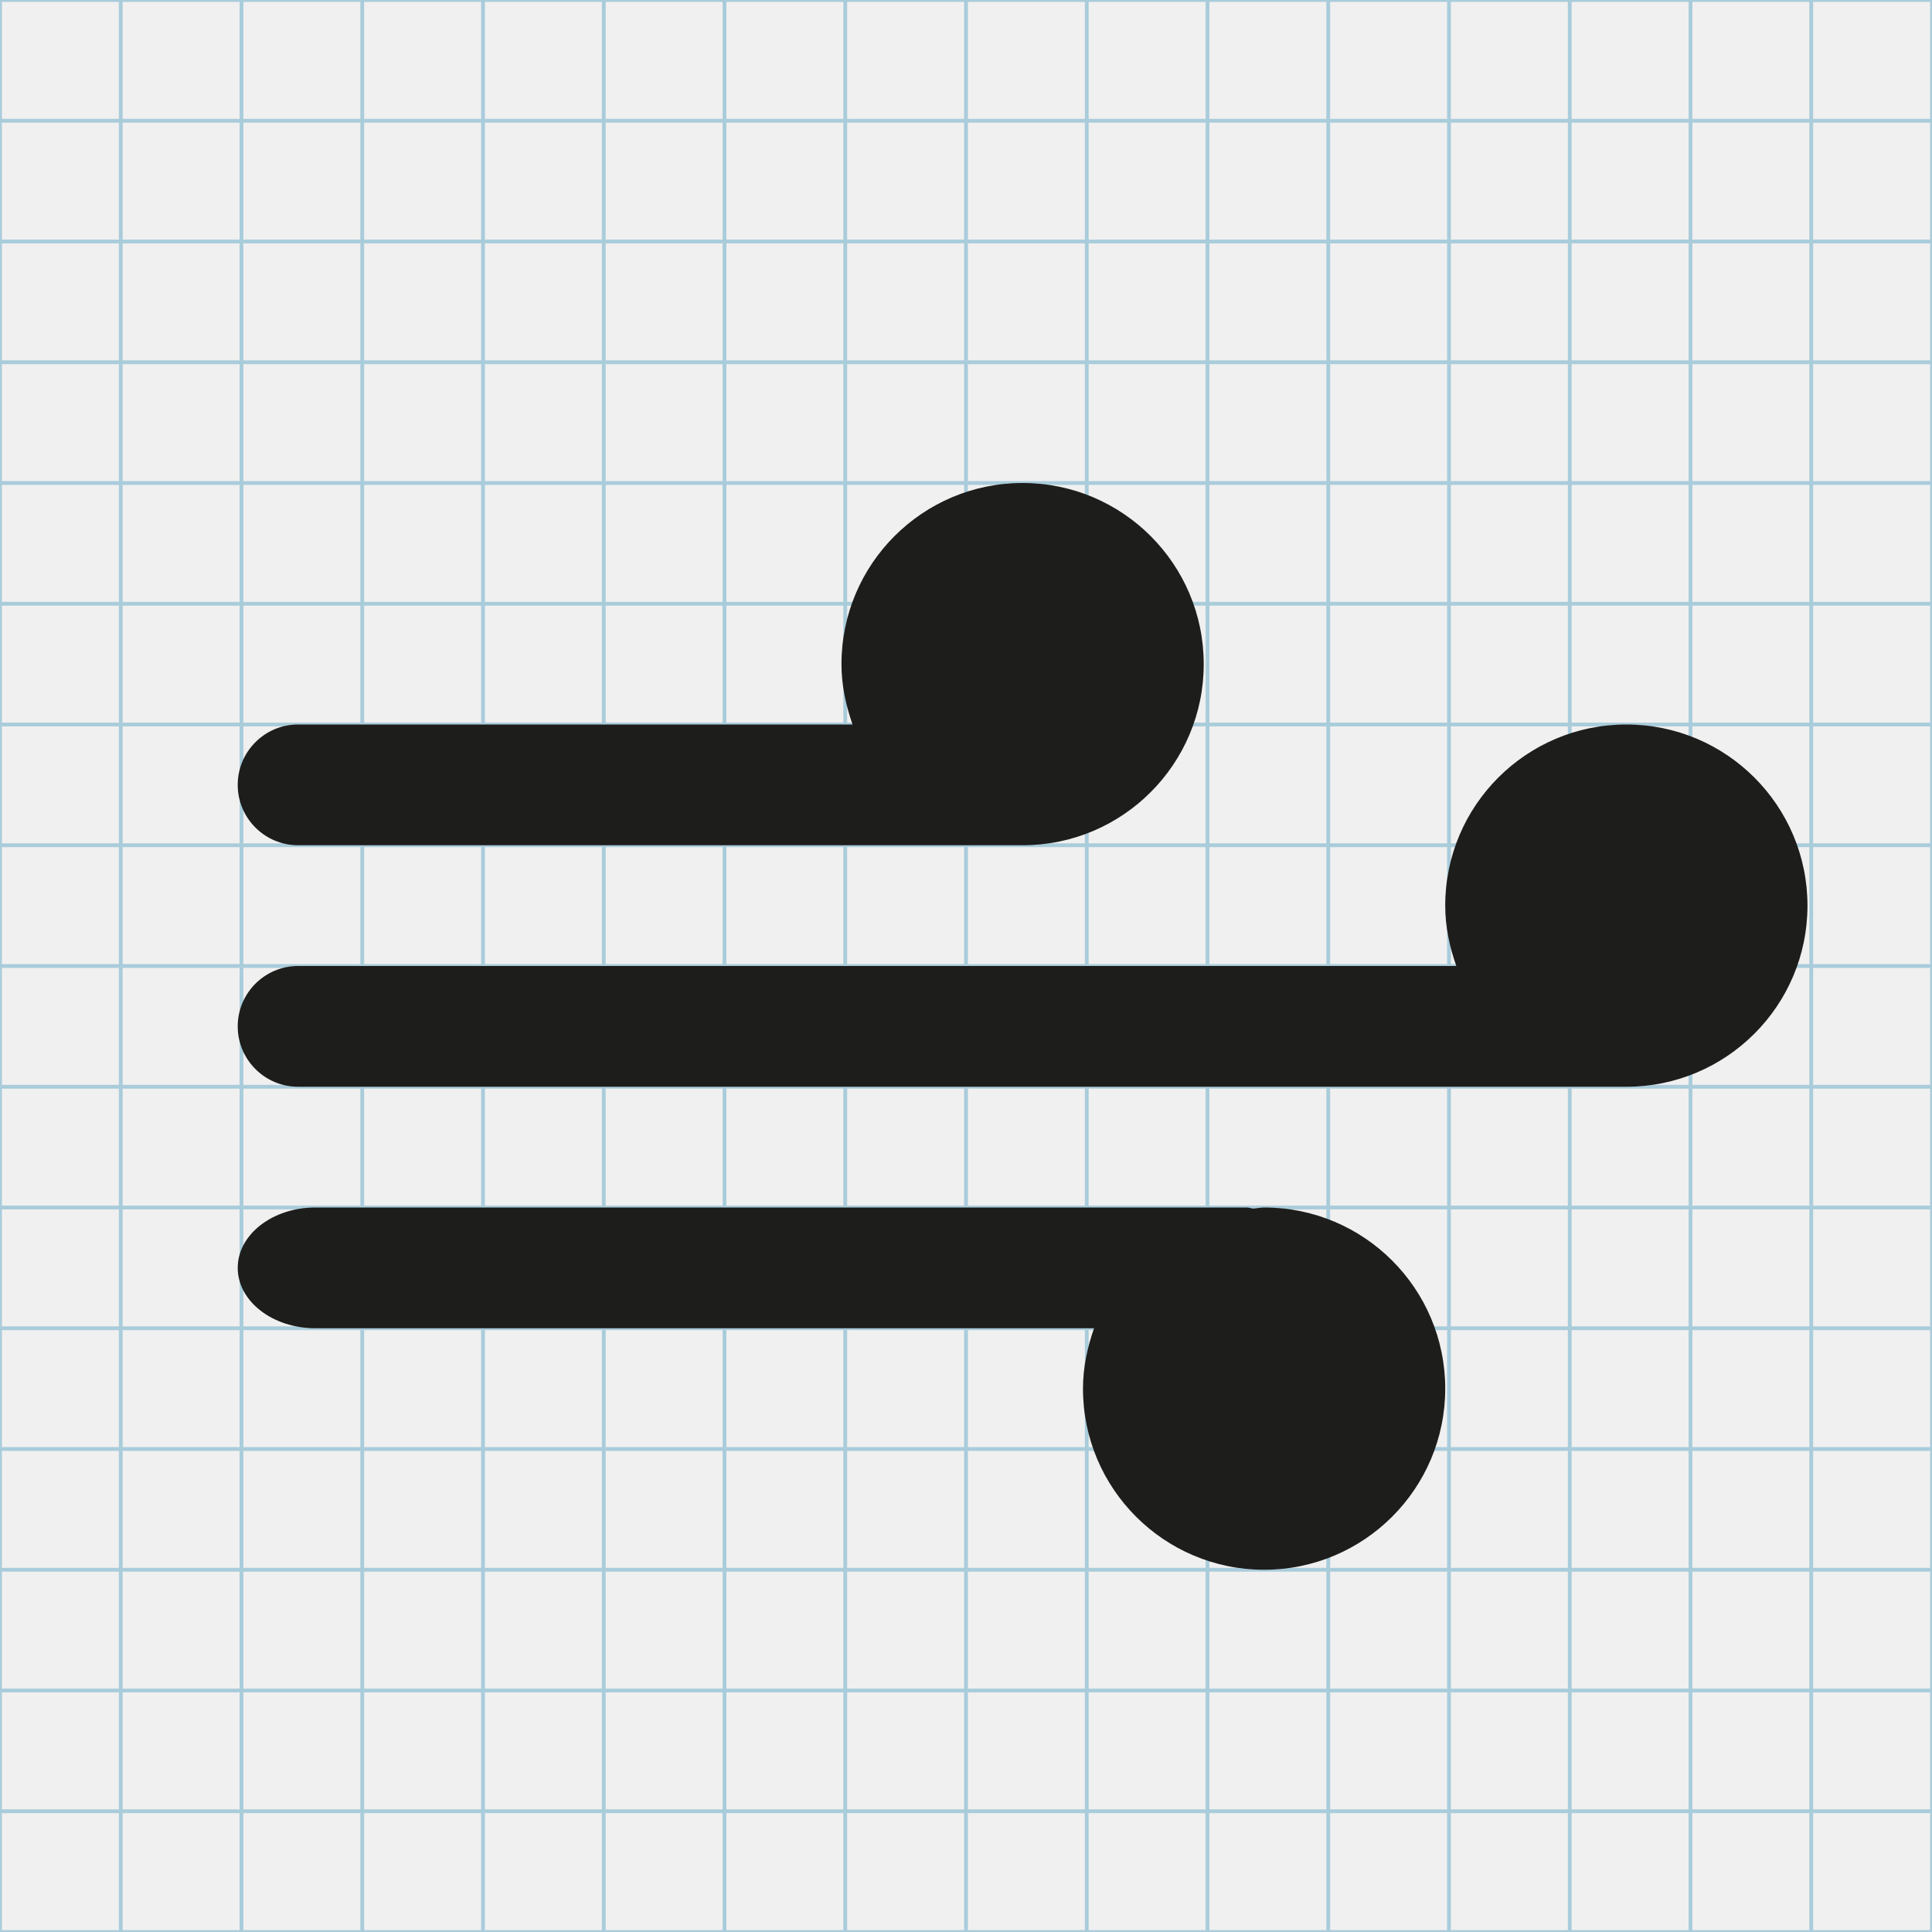
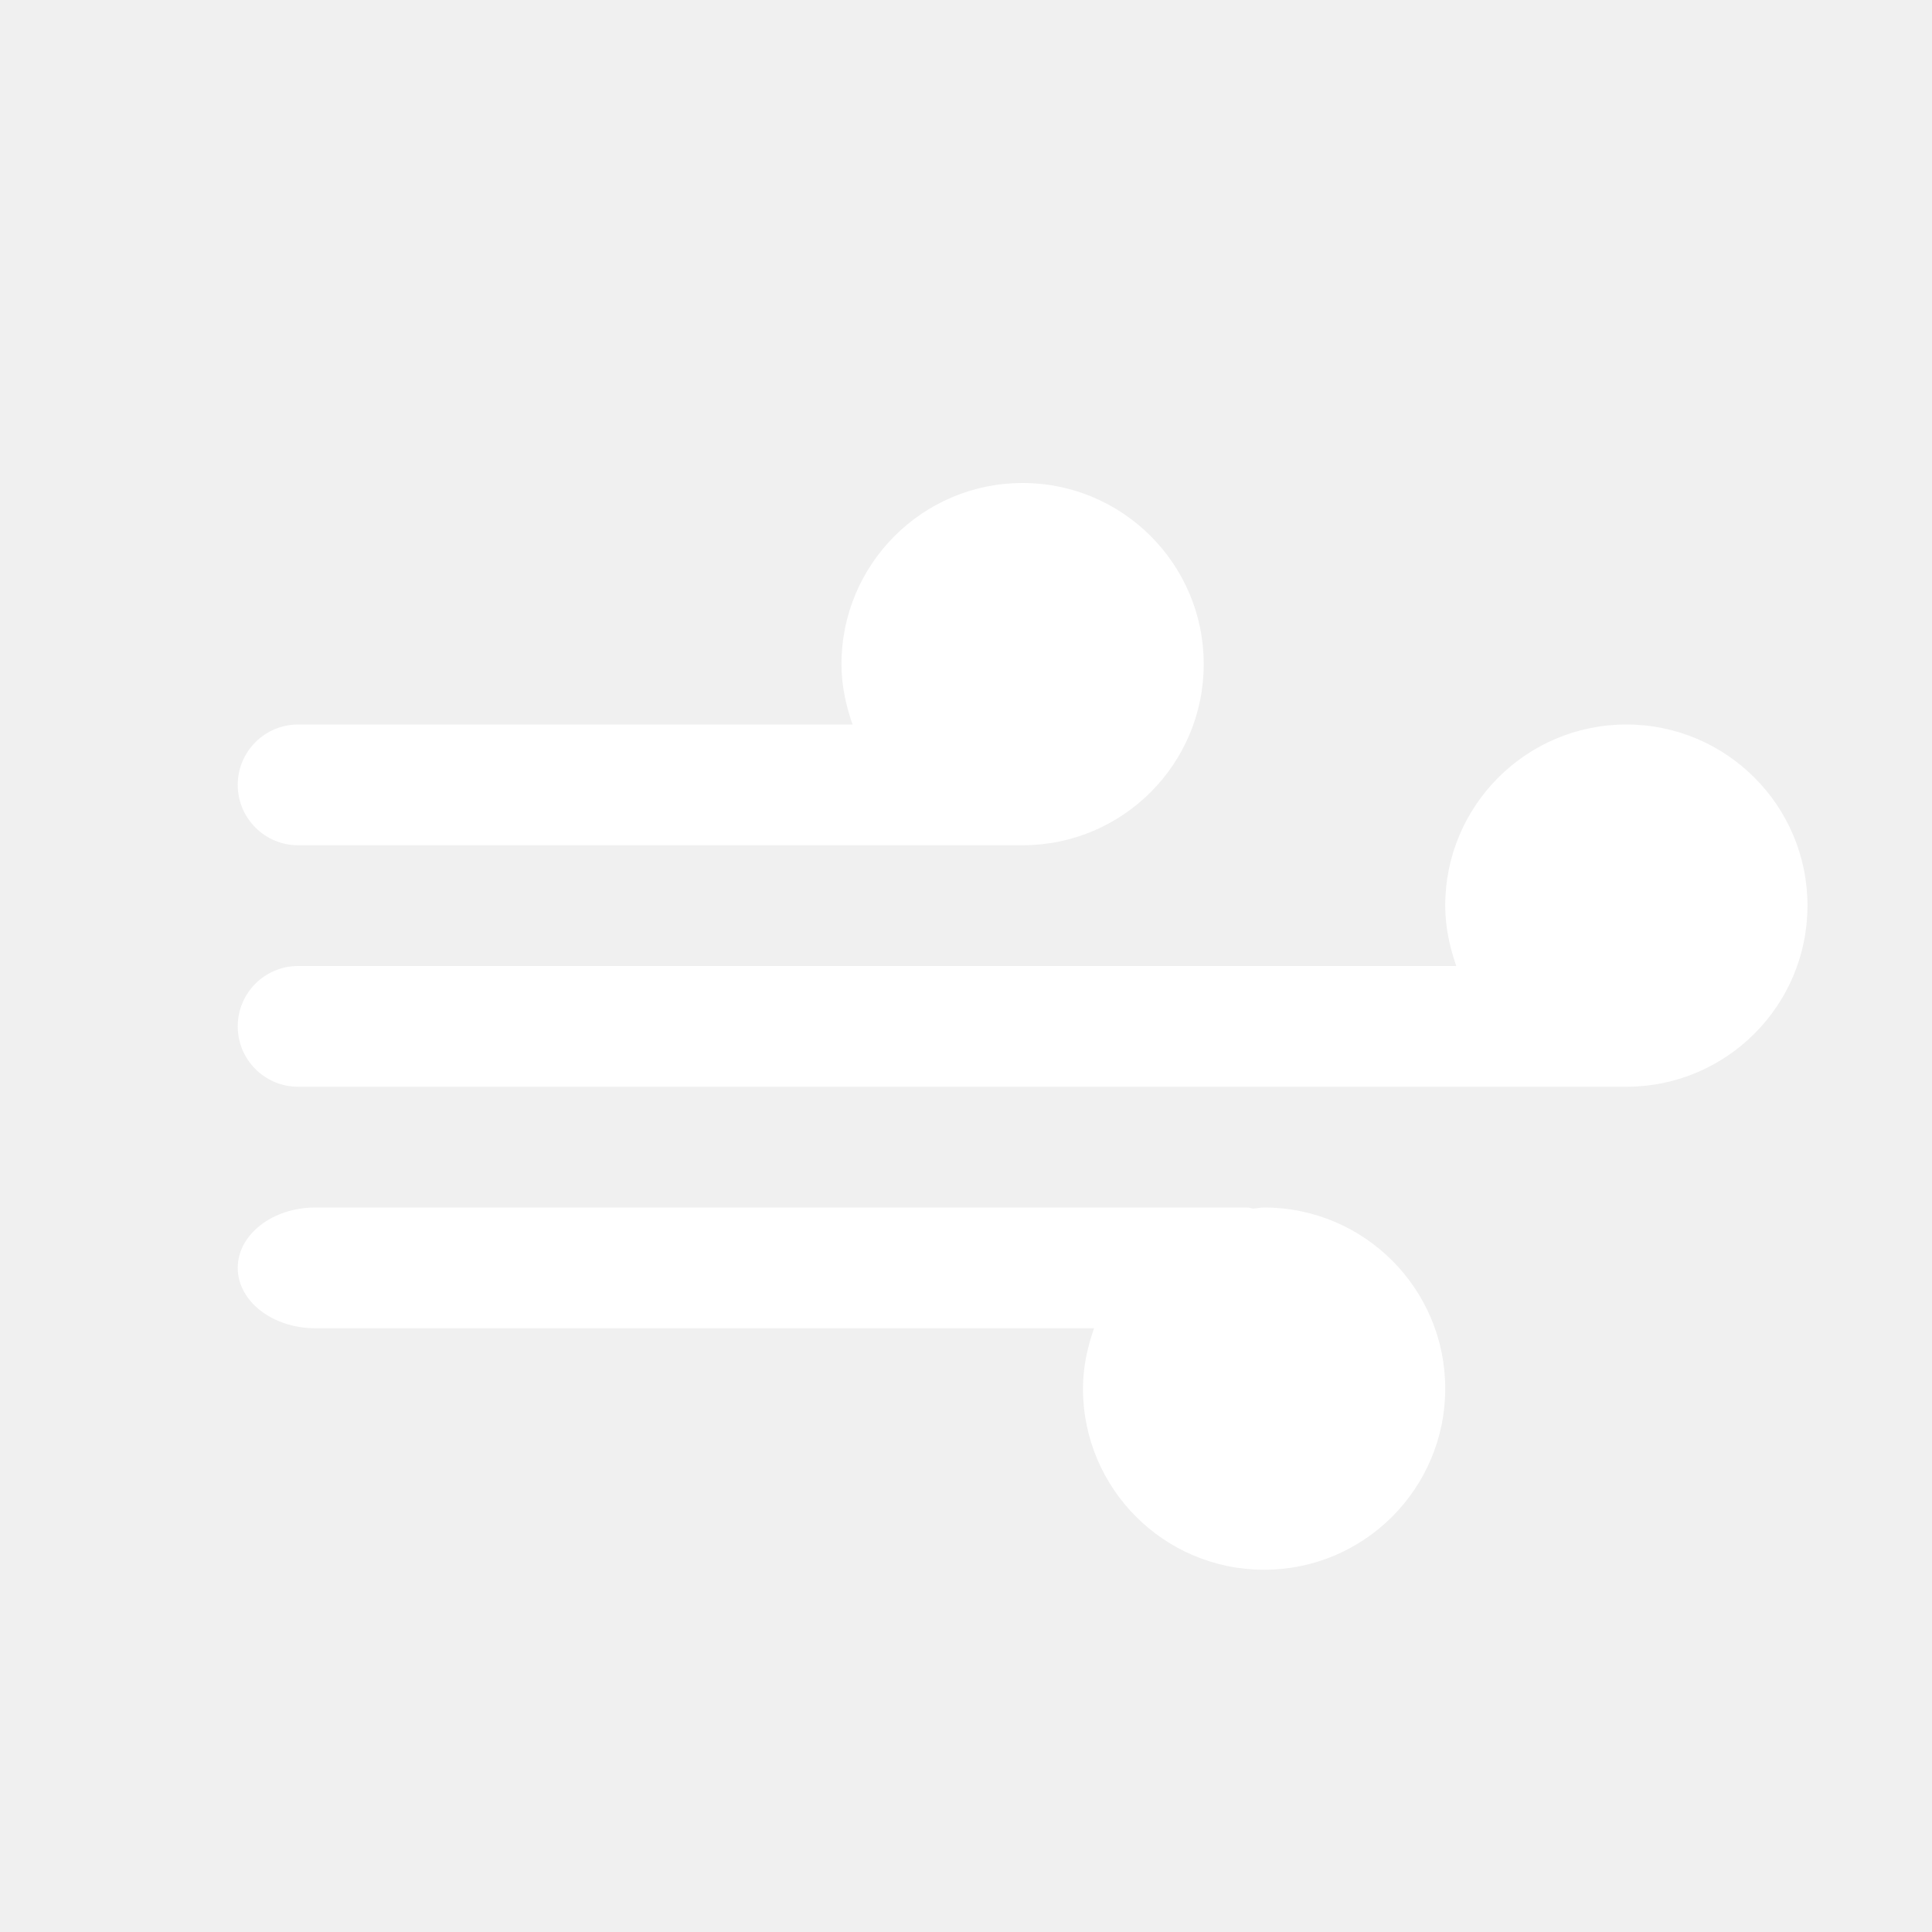
<svg xmlns="http://www.w3.org/2000/svg" version="1.1" id="Layer_1" x="0px" y="0px" width="512px" height="512px" viewBox="0 0 512 512" enable-background="new 0 0 512 512" xml:space="preserve">
-   <g id="Grid_1_">
-     <g id="Layer_1_1_">
-       <g id="Grid">
-         <g>
-           <rect fill="none" stroke="#A9CCDB" stroke-miterlimit="10" width="512" height="512" />
-           <line fill="none" stroke="#A9CCDB" stroke-miterlimit="10" x1="0" y1="480" x2="512" y2="480" />
-           <line fill="none" stroke="#A9CCDB" stroke-miterlimit="10" x1="0" y1="448" x2="512" y2="448" />
-           <line fill="none" stroke="#A9CCDB" stroke-miterlimit="10" x1="0" y1="416" x2="512" y2="416" />
-           <line fill="none" stroke="#A9CCDB" stroke-miterlimit="10" x1="0" y1="384" x2="512" y2="384" />
-           <line fill="none" stroke="#A9CCDB" stroke-miterlimit="10" x1="0" y1="352" x2="512" y2="352" />
-           <line fill="none" stroke="#A9CCDB" stroke-miterlimit="10" x1="0" y1="320" x2="512" y2="320" />
-           <line fill="none" stroke="#A9CCDB" stroke-miterlimit="10" x1="0" y1="288" x2="512" y2="288" />
-           <line fill="none" stroke="#A9CCDB" stroke-miterlimit="10" x1="0" y1="256" x2="512" y2="256" />
-           <line fill="none" stroke="#A9CCDB" stroke-miterlimit="10" x1="0" y1="224" x2="512" y2="224" />
-           <line fill="none" stroke="#A9CCDB" stroke-miterlimit="10" x1="0" y1="192" x2="512" y2="192" />
-           <line fill="none" stroke="#A9CCDB" stroke-miterlimit="10" x1="0" y1="160" x2="512" y2="160" />
-           <line fill="none" stroke="#A9CCDB" stroke-miterlimit="10" x1="0" y1="128" x2="512" y2="128" />
-           <line fill="none" stroke="#A9CCDB" stroke-miterlimit="10" x1="0" y1="96" x2="512" y2="96" />
-           <line fill="none" stroke="#A9CCDB" stroke-miterlimit="10" x1="0" y1="64" x2="512" y2="64" />
-           <line fill="none" stroke="#A9CCDB" stroke-miterlimit="10" x1="0" y1="32" x2="512" y2="32" />
-           <line fill="none" stroke="#A9CCDB" stroke-miterlimit="10" x1="480" y1="0" x2="480" y2="512" />
-           <line fill="none" stroke="#A9CCDB" stroke-miterlimit="10" x1="448" y1="0" x2="448" y2="512" />
-           <line fill="none" stroke="#A9CCDB" stroke-miterlimit="10" x1="416" y1="0" x2="416" y2="512" />
-           <line fill="none" stroke="#A9CCDB" stroke-miterlimit="10" x1="384" y1="0" x2="384" y2="512" />
-           <line fill="none" stroke="#A9CCDB" stroke-miterlimit="10" x1="352" y1="0" x2="352" y2="512" />
-           <line fill="none" stroke="#A9CCDB" stroke-miterlimit="10" x1="320" y1="0" x2="320" y2="512" />
-           <line fill="none" stroke="#A9CCDB" stroke-miterlimit="10" x1="288" y1="0" x2="288" y2="512" />
-           <line fill="none" stroke="#A9CCDB" stroke-miterlimit="10" x1="256" y1="0" x2="256" y2="512" />
-           <line fill="none" stroke="#A9CCDB" stroke-miterlimit="10" x1="224" y1="0" x2="224" y2="512" />
-           <line fill="none" stroke="#A9CCDB" stroke-miterlimit="10" x1="192" y1="0" x2="192" y2="512" />
-           <line fill="none" stroke="#A9CCDB" stroke-miterlimit="10" x1="160" y1="0" x2="160" y2="512" />
-           <line fill="none" stroke="#A9CCDB" stroke-miterlimit="10" x1="128" y1="0" x2="128" y2="512" />
-           <line fill="none" stroke="#A9CCDB" stroke-miterlimit="10" x1="96" y1="0" x2="96" y2="512" />
-           <line fill="none" stroke="#A9CCDB" stroke-miterlimit="10" x1="64" y1="0" x2="64" y2="512" />
-           <line fill="none" stroke="#A9CCDB" stroke-miterlimit="10" x1="32" y1="0" x2="32" y2="512" />
-         </g>
-       </g>
-     </g>
-   </g>
-   <g>
-     <g>
-       <path fill="#1D1D1B" d="M431,192c-26.5,0-48,21.5-48,48c0,5.646,1.167,10.958,2.938,16H79c-8.833,0-16,7.167-16,16s7.167,16,16,16    h352c26.5,0,48-21.5,48-48S457.5,192,431,192z M79,224h192c26.5,0,48-21.5,48-48s-21.5-48-48-48s-48,21.5-48,48    c0,5.646,1.167,10.958,2.938,16H79c-8.833,0-16,7.167-16,16S70.167,224,79,224z M335,320c-0.938,0-1.834,0.208-2.791,0.291    c-0.625-0.041-1.146-0.291-1.771-0.291H83.584C72.209,320,63,327.167,63,336s9.209,16,20.584,16h206.354    c-1.771,5.042-2.938,10.376-2.938,16c0,26.5,21.5,48,48,48s48-21.5,48-48S361.5,320,335,320z" />
-     </g>
-   </g>
+   <path fill="white" d="M431,192c-26.5,0-48,21.5-48,48c0,5.646,1.167,10.958,2.938,16H79c-8.833,0-16,7.167-16,16s7.167,16,16,16h352c26.5,0,48-21.5,48-48S457.5,192,431,192z M79,224h192c26.5,0,48-21.5,48-48s-21.5-48-48-48s-48,21.5-48,48c0,5.646,1.167,10.958,2.938,16H79c-8.833,0-16,7.167-16,16S70.167,224,79,224z M335,320c-0.938,0-1.834,0.208-2.791,0.291c-0.625-0.041-1.146-0.291-1.771-0.291H83.584C72.209,320,63,327.167,63,336s9.209,16,20.584,16h206.354c-1.771,5.042-2.938,10.376-2.938,16c0,26.5,21.5,48,48,48s48-21.5,48-48S361.5,320,335,320z" />
</svg>
